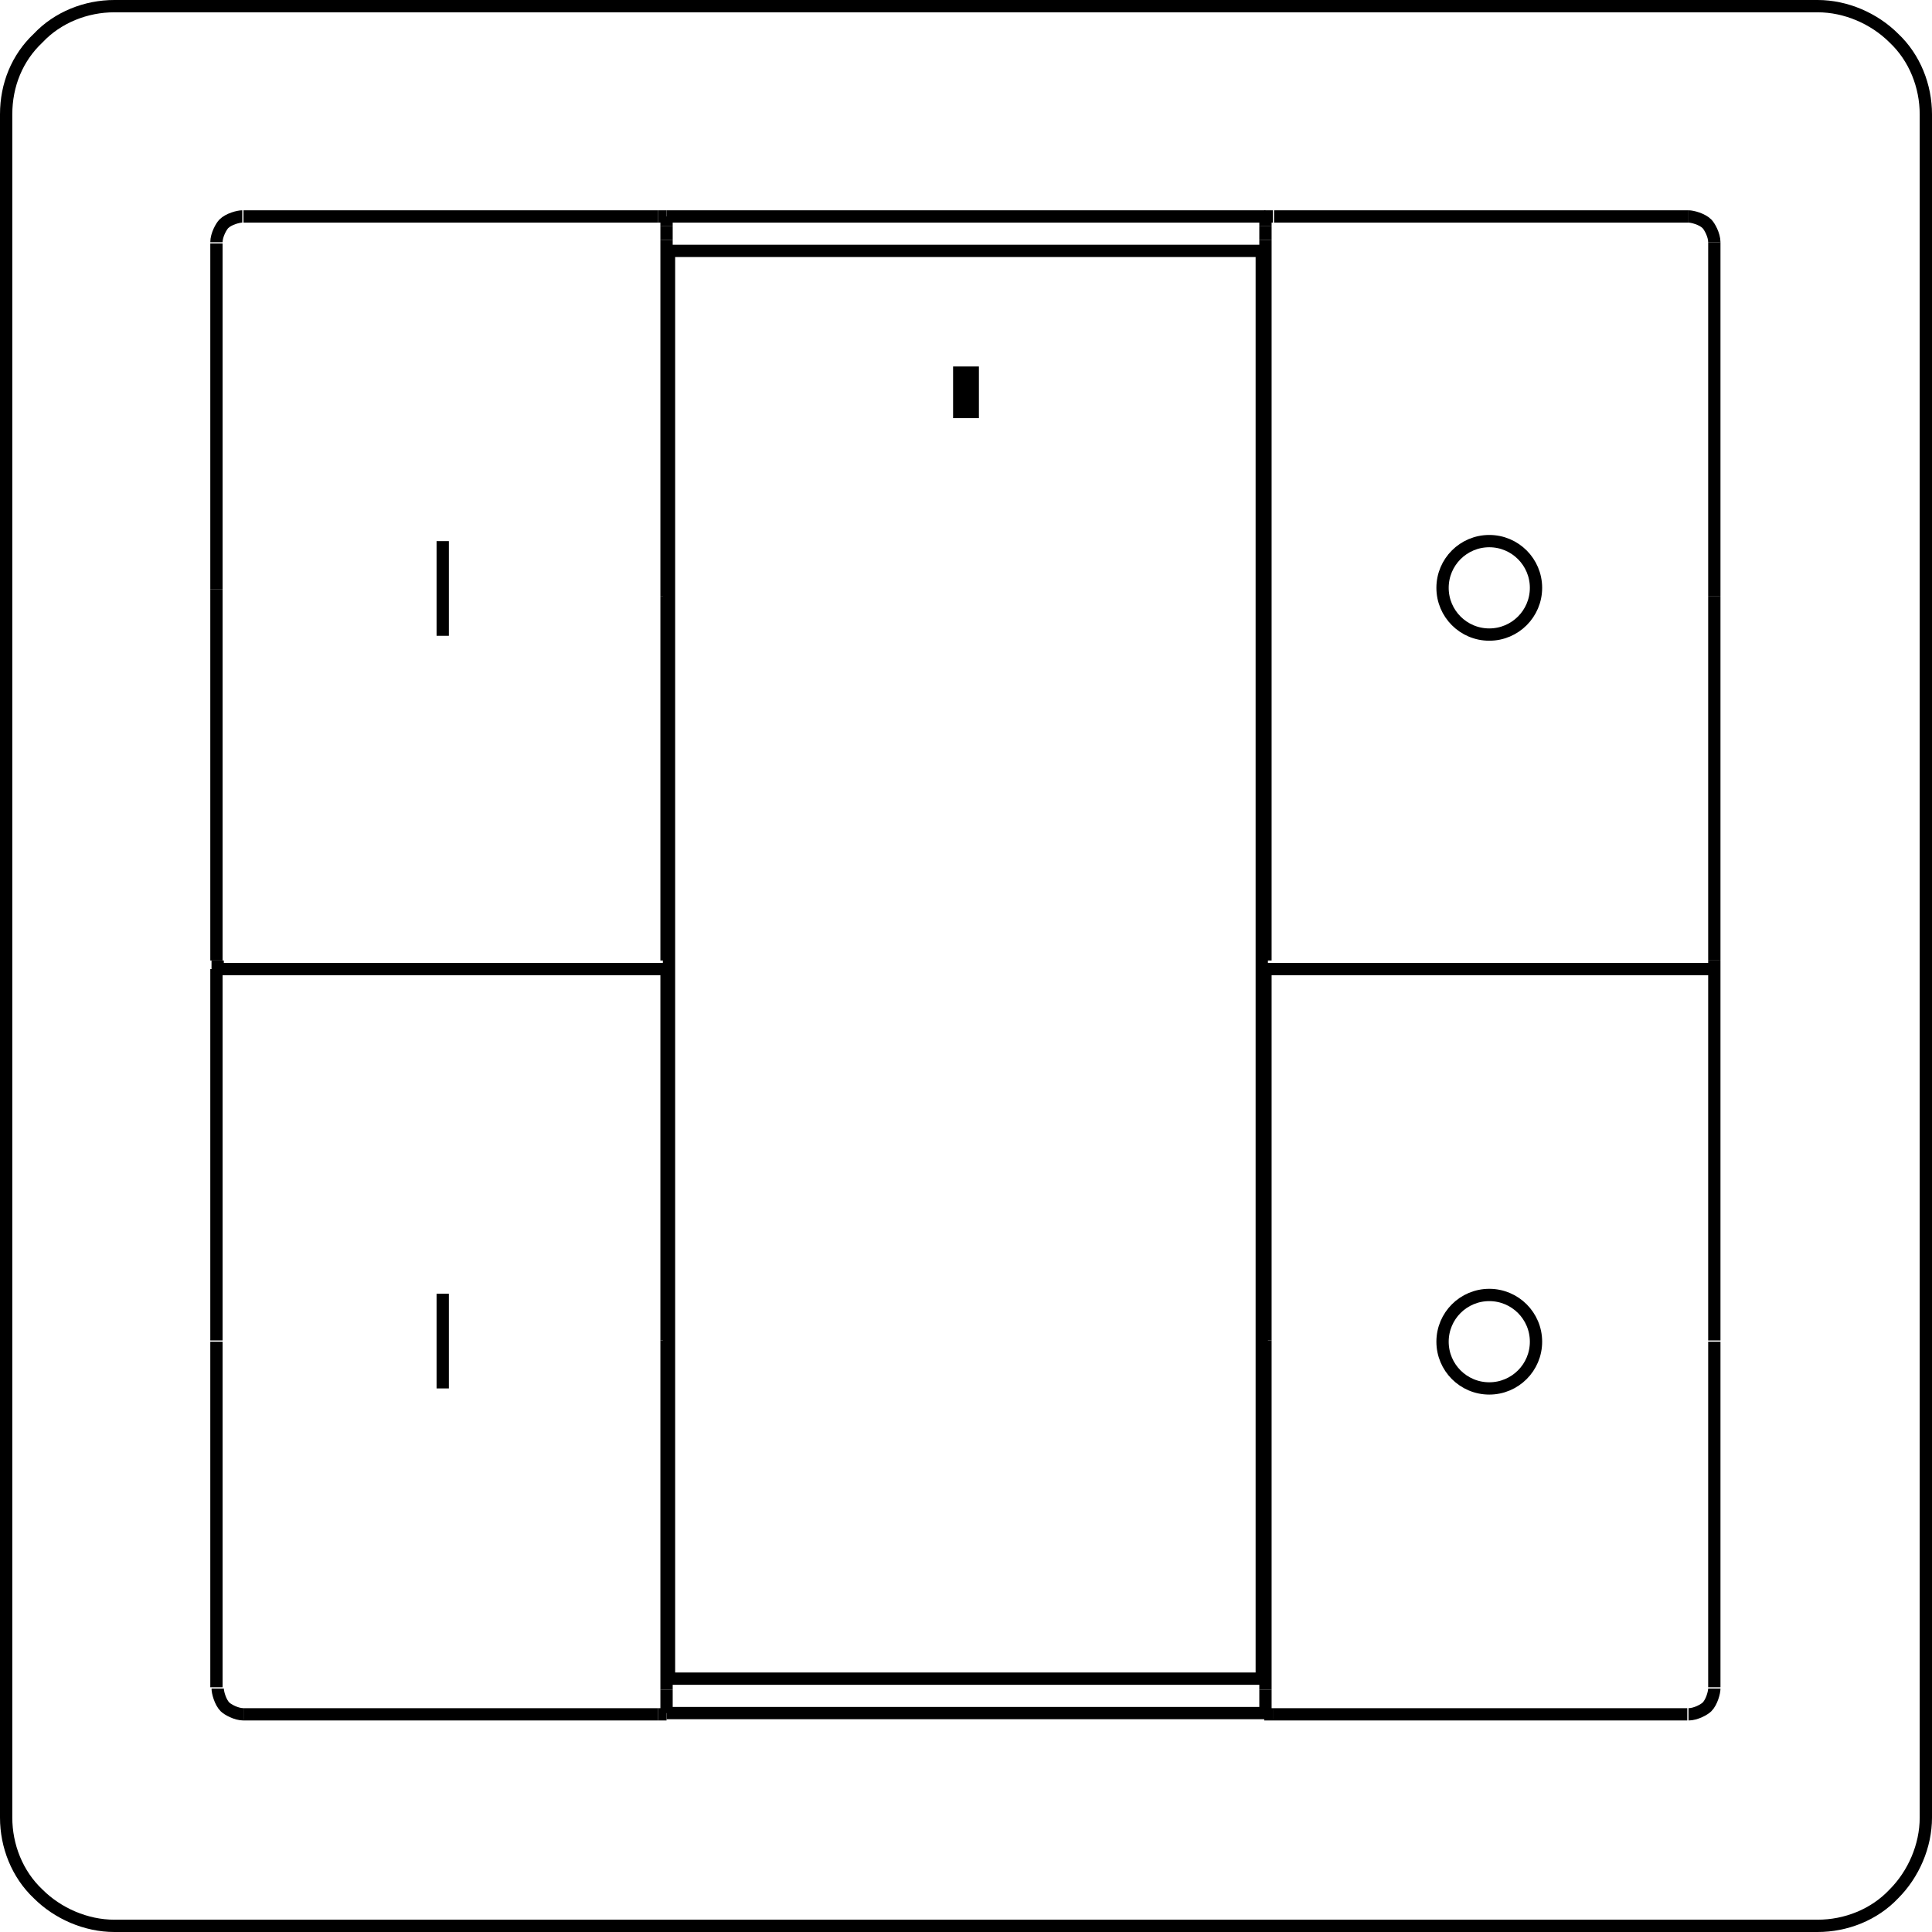
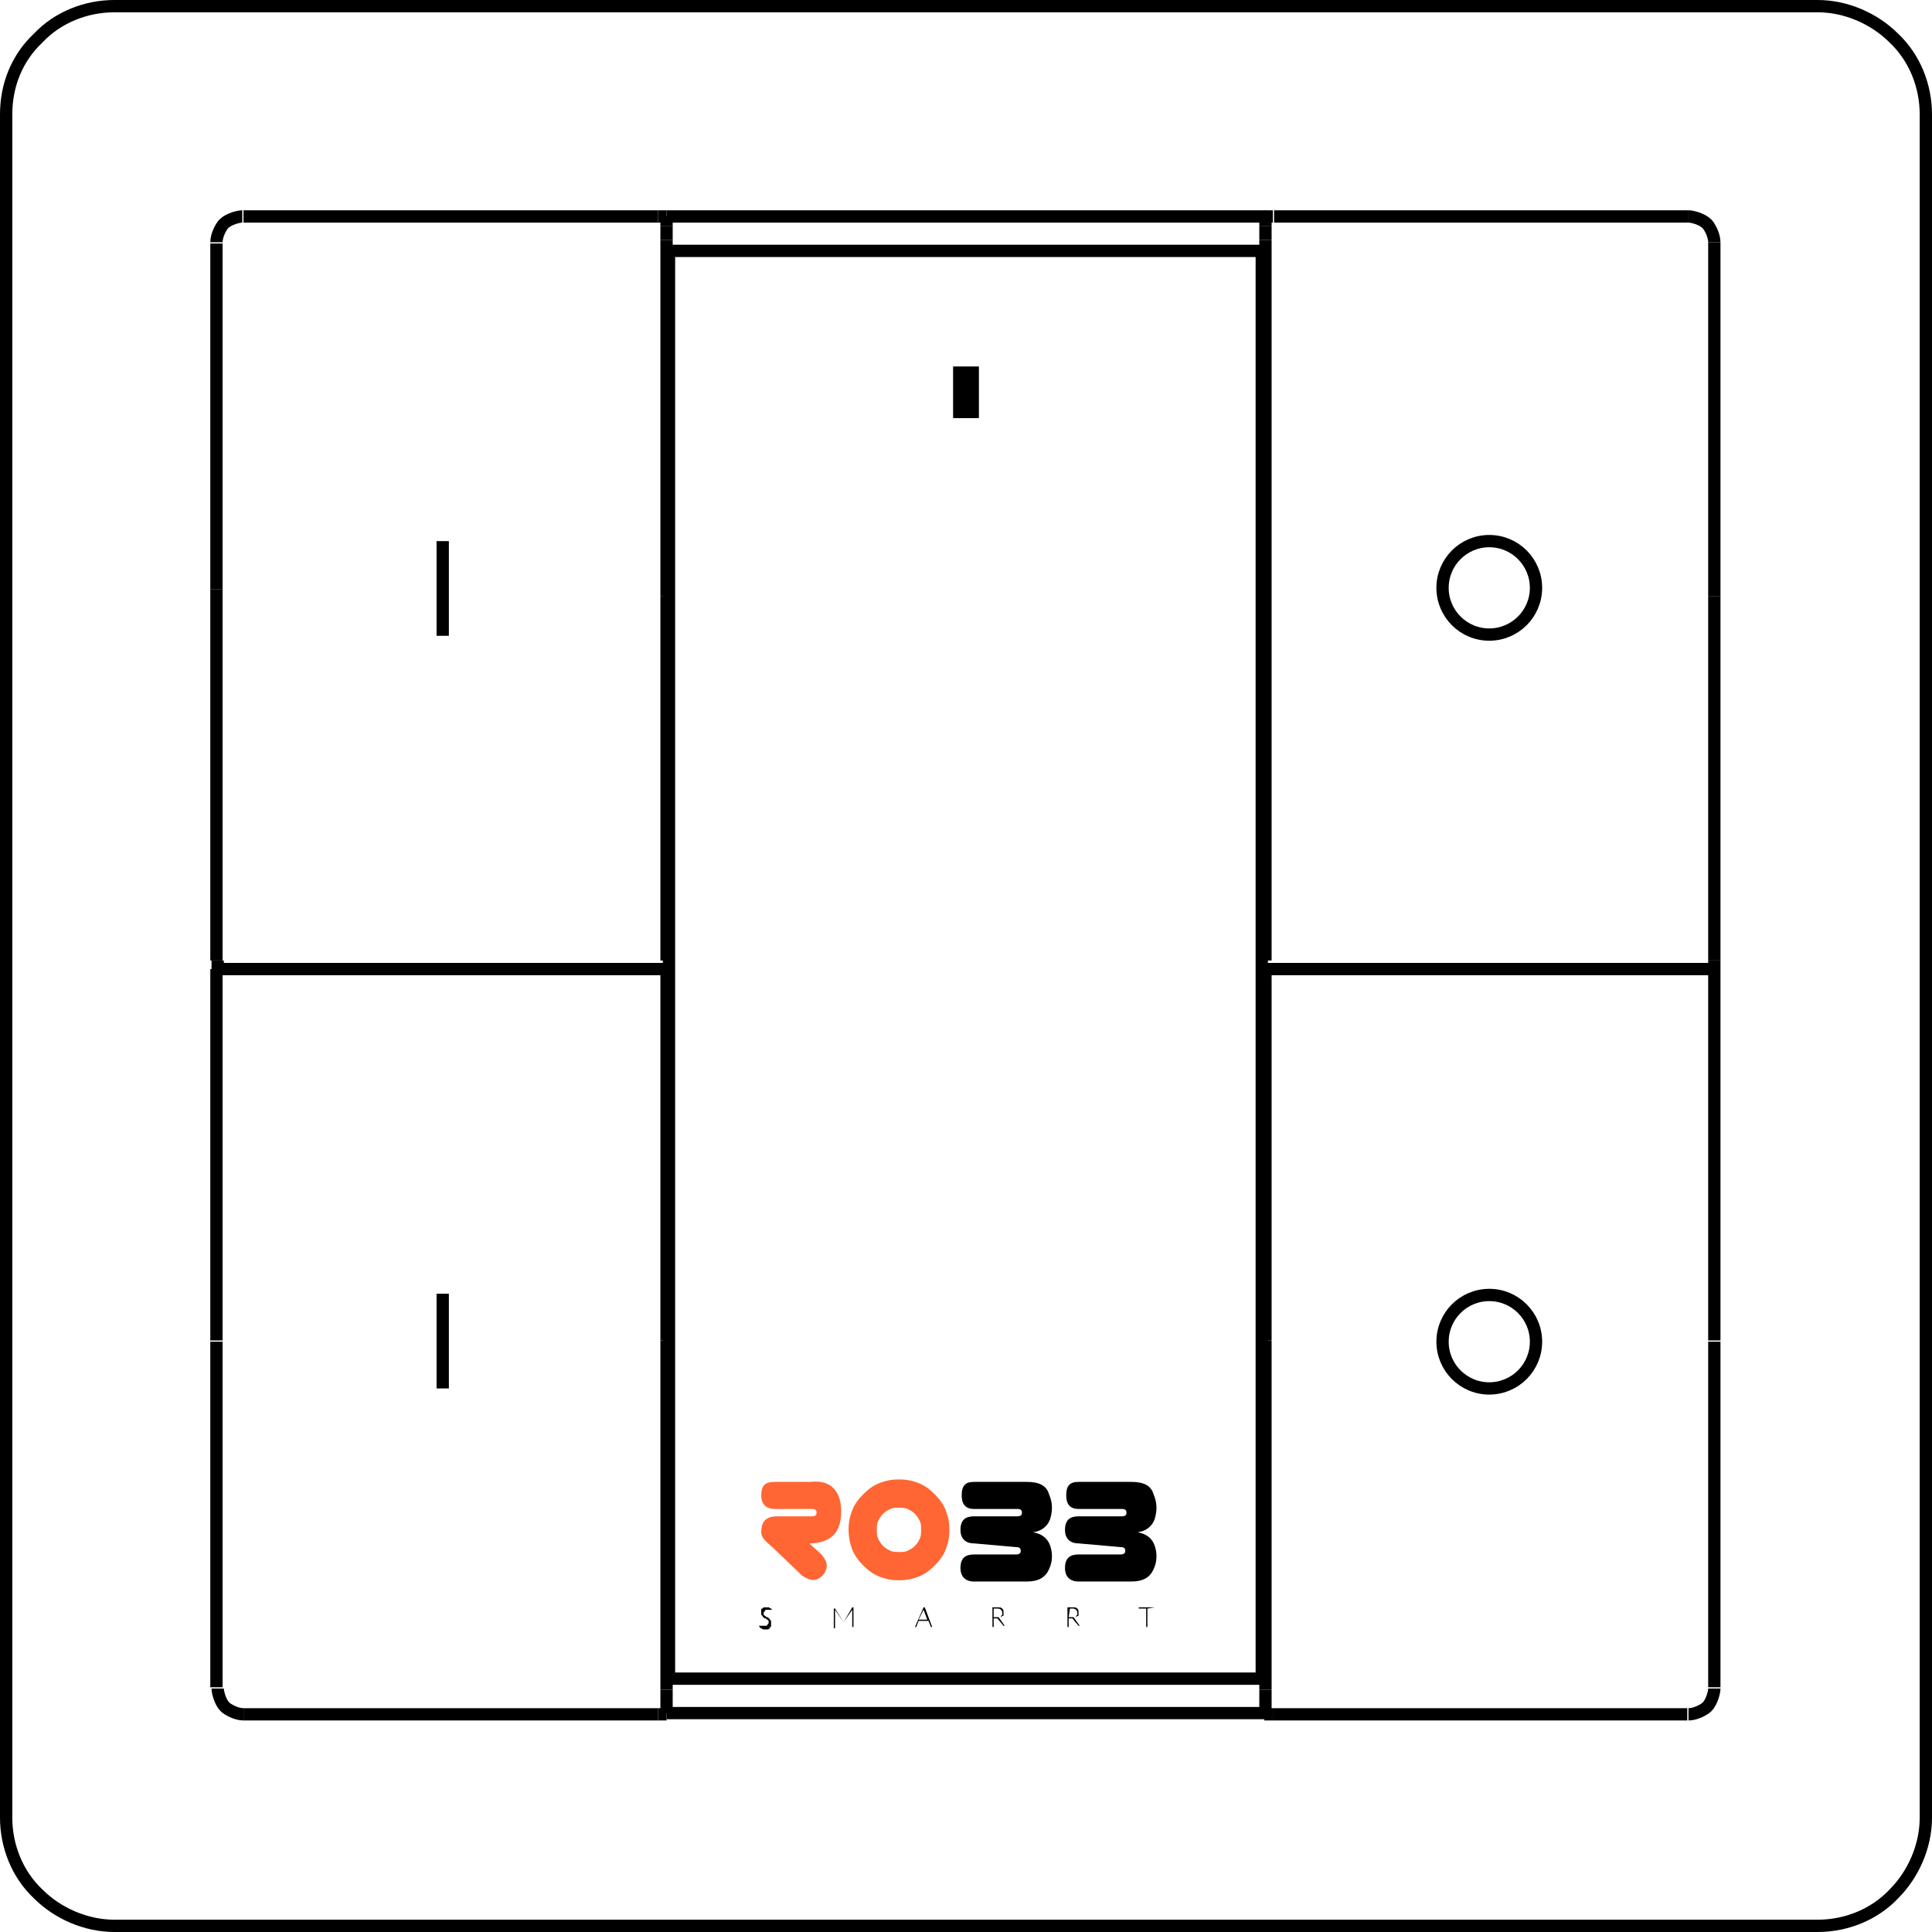
<svg xmlns="http://www.w3.org/2000/svg" version="1.1" id="Laag_1" x="0px" y="0px" viewBox="0 0 157.1 157.1" style="enable-background:new 0 0 157.1 157.1;" xml:space="preserve">
  <style type="text/css">
	.st0{fill:none;stroke:#808080;stroke-miterlimit:22.926;}
	.st1{fill:none;stroke:#000000;stroke-linejoin:bevel;stroke-miterlimit:22.926;}
- 	.st2{fill:none;stroke:#000000;stroke-miterlimit:22.926;}
- 	.st3{fill-rule:evenodd;clip-rule:evenodd;}
+ 	.st2{stroke:#000000;stroke-miterlimit:22.926;}
+ 	.st3{fill:none;stroke:#000000;stroke-miterlimit:22.926;}
+ 	.st4{fill:#FF6633;}
</style>
-   <path class="st0" d="M127.5,47.9" />
  <path class="st0" d="M28.9,47.9" />
  <path class="st0" d="M36.1,35.4" />
  <path class="st0" d="M127.5,109.5" />
  <path class="st0" d="M28.9,109.5" />
  <path class="st1" d="M138,139.3" />
  <path class="st1" d="M139.3,138" />
  <path class="st1" d="M139.3,19.1" />
  <path class="st1" d="M19.1,139.3" />
  <path class="st1" d="M17.8,138" />
-   <path class="st1" d="M9.3,0.5c-2.3,0-4.6,0.9-6.2,2.6C1.4,4.7,0.5,6.9,0.5,9.3" />
+   <path class="st1" d="M9.3,0.5C7,0.5,4.7,1.4,3.1,3.1C1.4,4.7,0.5,6.9,0.5,9.3" />
  <path class="st1" d="M0.5,147.8c0,2.3,0.9,4.6,2.6,6.2c1.6,1.6,3.9,2.6,6.2,2.6" />
  <path class="st1" d="M156.6,9.3c0-2.3-0.9-4.6-2.6-6.2c-1.6-1.6-3.9-2.6-6.2-2.6" />
  <path class="st1" d="M17.8,19.1" />
  <line class="st1" x1="147.8" y1="0.5" x2="9.3" y2="0.5" />
  <path class="st1" d="M147.8,156.6c2.3,0,4.6-0.9,6.2-2.6c1.6-1.6,2.6-3.9,2.6-6.2" />
  <line class="st1" x1="0.5" y1="9.3" x2="0.5" y2="147.8" />
  <line class="st1" x1="9.3" y1="156.6" x2="147.8" y2="156.6" />
  <line class="st1" x1="156.6" y1="147.8" x2="156.6" y2="9.3" />
  <path class="st1" d="M103.5,139.4c-0.2,0-0.5,0-0.7,0" />
  <path class="st1" d="M139.4,137.2c0-9.4,0-23.5,0-28.1" />
  <path class="st1" d="M139.4,78.1c0-9.9,0-24.7,0-29.6" />
  <path class="st1" d="M103.5,139.4c11.2,0,28.1,0,33.7,0" />
  <path class="st1" d="M17.7,78.8c12.2,0,30.4,0,36.5,0" />
  <path class="st1" d="M137.3,139.4c0.6,0,1.3-0.4,1.5-0.6c0.4-0.4,0.6-1.2,0.6-1.5" />
  <path class="st1" d="M17.7,78.1c0,0.2,0,0.5,0,0.7" />
  <path class="st1" d="M102.9,17.6c-16.2,0-40.6,0-48.7,0" />
  <path class="st1" d="M17.6,109c0-9.9,0-25.3,0-30.2" />
  <path class="st1" d="M102.9,109c0,9.5,0,23.7,0,28.4" />
  <path class="st1" d="M102.9,138.5c0,0.3,0,0.7,0,0.8" />
  <path class="st1" d="M102.9,137.4c0,0.4,0,0.9,0,1.1" />
  <path class="st1" d="M139.4,19.7c0-0.6-0.4-1.3-0.6-1.5c-0.4-0.4-1.2-0.6-1.5-0.6" />
  <path class="st1" d="M103.5,17.6c-0.2,0-0.5,0-0.7,0" />
  <path class="st1" d="M139.4,48.5c0-9.4,0-24.1,0-28.8" />
  <path class="st1" d="M137.3,17.6c-11.2,0-28.1,0-33.7,0" />
  <path class="st1" d="M54.2,109c0,9.5,0,23.7,0,28.4" />
  <path class="st1" d="M54.2,137.4c0,0.6,0,1.6,0,1.9" />
  <path class="st1" d="M54.4,20.4c16.1,0,40.2,0,48.2,0" />
  <path class="st1" d="M102.9,19.5c0,19.5,0,48.9,0,58.6" />
  <path class="st1" d="M102.6,136.5c-16.1,0-40.2,0-48.2,0" />
  <path class="st1" d="M102.6,20.4c0,38.7,0,96.8,0,116.2" />
  <path class="st1" d="M102.9,17.6c0,0.3,0,0.7,0,0.8" />
  <path class="st1" d="M102.9,18.4c0,0.4,0,0.9,0,1.1" />
  <path class="st1" d="M139.4,78.8c0-0.2,0-0.5,0-0.7" />
  <path class="st1" d="M139.4,109c0-9.9,0-25.3,0-30.2" />
  <path class="st1" d="M17.6,78.1c0-9.9,0-25.3,0-30.2" />
  <path class="st1" d="M17.7,78.1" />
  <path class="st1" d="M54.2,78.1" />
  <path class="st1" d="M54.2,48.5c0,9.9,0,24.7,0,29.6" />
  <path class="st1" d="M53.5,139.4c-11.2,0-28.1,0-33.7,0" />
  <path class="st1" d="M53.5,139.4c0.2,0,0.5,0,0.7,0" />
  <path class="st1" d="M54.4,136.5c0-38.7,0-96.8,0-116.2" />
  <path class="st1" d="M17.6,137.2c0-9.4,0-23.5,0-28.1" />
  <path class="st1" d="M19.8,139.4c-0.6,0-1.3-0.4-1.5-0.6c-0.4-0.4-0.6-1.2-0.6-1.5" />
  <path class="st1" d="M54.2,17.6c0,0.3,0,0.7,0,0.8" />
  <path class="st1" d="M54.2,19.5c0,9.7,0,24.2,0,29" />
  <path class="st1" d="M54.2,18.4c0,0.4,0,0.9,0,1.1" />
  <path class="st1" d="M17.6,47.9c0-9.4,0-23.5,0-28.1" />
  <path class="st1" d="M17.6,19.7c0-0.6,0.4-1.3,0.6-1.5c0.4-0.4,1.2-0.6,1.5-0.6" />
  <path class="st1" d="M53.5,17.6c0.2,0,0.5,0,0.7,0" />
  <path class="st1" d="M102.9,78.8c0,10.1,0,25.2,0,30.2" />
  <path class="st1" d="M139.4,78.8c-12.2,0-30.4,0-36.5,0" />
  <path class="st1" d="M54.2,78.8c0,10.1,0,25.2,0,30.2" />
  <path class="st1" d="M19.8,17.6c11.2,0,28.1,0,33.7,0" />
  <path class="st1" d="M54.2,139.3c16.2,0,40.6,0,48.7,0" />
  <path class="st1" d="M139.4,78.1" />
  <path class="st1" d="M102.9,78.1" />
  <line class="st2" x1="36" y1="44" x2="36" y2="51.7" />
-   <circle class="st2" cx="121.1" cy="47.8" r="3.8" />
-   <rect x="77.5" y="29.8" class="st3" width="2.1" height="4.2" />
-   <line class="st2" x1="36" y1="105.2" x2="36" y2="112.9" />
-   <circle class="st2" cx="121.1" cy="109.1" r="3.8" />
+   <rect x="77.5" y="29.8" width="2.1" height="4.2" />
+   <line class="st3" x1="36" y1="105.2" x2="36" y2="112.9" />
+   <circle class="st3" cx="121.1" cy="109.1" r="3.8" />
+   <path class="st0" d="M106.5,99.9" />
+   <g>
+     <path class="st4" d="M68.4,122.9c0,1.7-0.8,2.5-2.4,2.6h-0.2l1,0.9c0.5,0.6,0.6,1.1,0.1,1.7c-0.5,0.5-1,0.5-1.7,0l-2.4-2.3   c-0.6-0.5-0.9-0.8-0.9-1.2c0-0.9,0.4-1.3,1.3-1.3H66c0.3,0,0.4-0.1,0.4-0.3s-0.1-0.3-0.4-0.3h-3c-0.7,0-1.1-0.4-1.1-1.1   c0-0.8,0.3-1.1,1.1-1.1h2.9C67.5,120.3,68.4,121.2,68.4,122.9z" />
+     <path class="st4" d="M69,124.4c0-0.6,0.1-1.1,0.3-1.6c0.2-0.5,0.5-0.9,0.9-1.3s0.8-0.7,1.3-0.9c0.5-0.2,1-0.3,1.6-0.3   c0.6,0,1.1,0.1,1.6,0.3c0.5,0.2,0.9,0.5,1.3,0.9c0.4,0.4,0.7,0.8,0.9,1.3c0.2,0.5,0.3,1,0.3,1.6c0,0.6-0.1,1.1-0.3,1.6   c-0.2,0.5-0.5,0.9-0.9,1.3s-0.8,0.7-1.3,0.9c-0.5,0.2-1,0.3-1.6,0.3c-0.6,0-1.1-0.1-1.6-0.3c-0.5-0.2-0.9-0.5-1.3-0.9   s-0.7-0.8-0.9-1.3C69.1,125.5,69,124.9,69,124.4z M71.3,124.4c0,0.3,0,0.5,0.1,0.7c0.1,0.2,0.2,0.4,0.4,0.6   c0.2,0.2,0.4,0.3,0.6,0.4c0.2,0.1,0.5,0.1,0.7,0.1c0.3,0,0.5,0,0.7-0.1c0.2-0.1,0.4-0.2,0.6-0.4s0.3-0.4,0.4-0.6s0.1-0.5,0.1-0.7   c0-0.3,0-0.5-0.1-0.7c-0.1-0.2-0.2-0.4-0.4-0.6s-0.4-0.3-0.6-0.4c-0.2-0.1-0.5-0.1-0.7-0.1c-0.3,0-0.5,0-0.7,0.1   c-0.2,0.1-0.4,0.2-0.6,0.4c-0.2,0.2-0.3,0.4-0.4,0.6C71.3,123.9,71.3,124.1,71.3,124.4z" />
+     <path d="M79.2,125.5c-0.7,0-1.1-0.4-1.1-1.1c0-0.8,0.4-1.1,1.1-1.1h3.5c0.3,0,0.4-0.1,0.4-0.3c0-0.2-0.1-0.3-0.4-0.3h-3.5   c-0.7,0-1-0.4-1-1.1c0-0.8,0.3-1.1,1-1.1h4.3c1,0,1.6,0.3,1.8,1c0.3,0.7,0.3,1.3,0.1,2c-0.2,0.6-0.7,1-1.4,1.1   c0.7,0.1,1.2,0.5,1.4,1.1c0.2,0.6,0.2,1.3-0.1,1.9c-0.3,0.7-0.9,1-1.8,1h-4.3c-0.7,0-1.1-0.4-1.1-1.1c0-0.8,0.4-1.1,1.1-1.1h3.4   c0.3,0,0.4-0.1,0.4-0.3c0-0.2-0.1-0.3-0.4-0.3L79.2,125.5L79.2,125.5L79.2,125.5z" />
+     <path d="M87.7,125.5c-0.7,0-1.1-0.4-1.1-1.1c0-0.8,0.4-1.1,1.1-1.1h3.5c0.3,0,0.4-0.1,0.4-0.3c0-0.2-0.1-0.3-0.4-0.3h-3.5   c-0.7,0-1-0.4-1-1.1c0-0.8,0.3-1.1,1-1.1h4.3c1,0,1.6,0.3,1.8,1c0.3,0.7,0.3,1.3,0.1,2c-0.2,0.6-0.7,1-1.4,1.1   c0.7,0.1,1.2,0.5,1.4,1.1s0.2,1.3-0.1,1.9c-0.3,0.7-0.9,1-1.8,1h-4.3c-0.7,0-1.1-0.4-1.1-1.1c0-0.8,0.4-1.1,1.1-1.1h3.4   c0.3,0,0.4-0.1,0.4-0.3c0-0.2-0.1-0.3-0.4-0.3L87.7,125.5L87.7,125.5z" />
+     <g>
+       <path d="M62.8,130.9C62.7,130.9,62.7,130.9,62.8,130.9C62.7,130.9,62.7,130.9,62.8,130.9c-0.1,0-0.1,0-0.1,0c0,0-0.1,0-0.1,0    c0,0-0.1,0-0.1,0c-0.1,0-0.1,0-0.2,0c0,0-0.1,0-0.1,0.1c0,0-0.1,0.1-0.1,0.1s0,0.1,0,0.1c0,0.1,0,0.1,0,0.1c0,0,0.1,0.1,0.1,0.1    c0,0,0.1,0,0.1,0.1c0,0,0.1,0,0.1,0c0,0,0.1,0,0.1,0.1c0,0,0.1,0,0.1,0.1c0,0,0.1,0.1,0.1,0.1s0,0.1,0,0.2c0,0.1,0,0.1,0,0.2    c0,0.1-0.1,0.1-0.1,0.2c0,0-0.1,0.1-0.2,0.1c-0.1,0-0.1,0-0.2,0c-0.1,0-0.2,0-0.3-0.1c-0.1,0-0.1-0.1-0.2-0.2l0,0c0,0,0,0,0,0    c0,0,0,0,0,0c0,0,0,0,0,0c0,0,0,0,0.1,0c0,0,0,0,0.1,0c0,0,0.1,0,0.1,0c0,0,0.1,0,0.1,0c0.1,0,0.1,0,0.2,0c0,0,0.1,0,0.1-0.1    c0,0,0.1-0.1,0.1-0.1c0,0,0-0.1,0-0.1c0-0.1,0-0.1,0-0.1c0,0-0.1-0.1-0.1-0.1c0,0-0.1,0-0.1-0.1c0,0-0.1,0-0.1,0    c0,0-0.1,0-0.1-0.1c0,0-0.1,0-0.1-0.1c0,0-0.1-0.1-0.1-0.1c0,0,0-0.1,0-0.2c0-0.1,0-0.1,0-0.2s0-0.1,0.1-0.1c0,0,0.1-0.1,0.1-0.1    c0.1,0,0.1,0,0.2,0c0.1,0,0.2,0,0.2,0C62.7,130.8,62.7,130.8,62.8,130.9L62.8,130.9z" />
+       <path d="M68.6,131.9C68.6,131.9,68.6,131.9,68.6,131.9C68.6,131.9,68.7,131.9,68.6,131.9l0.7-1.2c0,0,0,0,0,0c0,0,0,0,0,0h0.1v1.6    h-0.1V131c0,0,0,0,0-0.1L68.6,131.9c0,0.1,0,0.1,0,0.1h0C68.6,132,68.6,132,68.6,131.9l-0.7-1c0,0,0,0,0,0.1v1.4h-0.1v-1.6h0.1    c0,0,0,0,0,0c0,0,0,0,0,0L68.6,131.9C68.6,131.9,68.6,131.9,68.6,131.9z" />
+       <path d="M75.8,132.3L75.8,132.3c-0.1,0-0.1,0-0.1,0c0,0,0,0,0,0l-0.2-0.5h-0.8l-0.2,0.5c0,0,0,0,0,0s0,0,0,0h-0.1l0.7-1.6h0.1    L75.8,132.3z M74.7,131.7h0.7l-0.3-0.8c0,0,0,0,0,0c0,0,0,0,0,0c0,0,0,0,0,0c0,0,0,0,0,0L74.7,131.7z" />
+       <path d="M80.8,131.6v0.7h-0.1v-1.6h0.4c0.2,0,0.3,0,0.4,0.1s0.1,0.2,0.1,0.3c0,0.1,0,0.1,0,0.2s0,0.1-0.1,0.1c0,0-0.1,0.1-0.1,0.1    c-0.1,0-0.1,0-0.2,0c0,0,0,0,0,0l0.5,0.7h-0.1c0,0,0,0,0,0c0,0,0,0,0,0l-0.5-0.6c0,0,0,0,0,0c0,0,0,0-0.1,0L80.8,131.6L80.8,131.6    L80.8,131.6z M80.8,131.5h0.3c0.1,0,0.1,0,0.2,0c0.1,0,0.1,0,0.1-0.1c0,0,0.1-0.1,0.1-0.1c0,0,0-0.1,0-0.1c0-0.1,0-0.2-0.1-0.3    c-0.1-0.1-0.2-0.1-0.3-0.1h-0.3L80.8,131.5L80.8,131.5L80.8,131.5z" />
+       <path d="M86.9,131.6v0.7h-0.1v-1.6h0.4c0.2,0,0.3,0,0.4,0.1c0.1,0.1,0.1,0.2,0.1,0.3c0,0.1,0,0.1,0,0.2s0,0.1-0.1,0.1    c0,0-0.1,0.1-0.1,0.1c-0.1,0-0.1,0-0.2,0c0,0,0,0,0,0l0.5,0.7h-0.1c0,0,0,0,0,0c0,0,0,0,0,0l-0.5-0.6c0,0,0,0,0,0c0,0,0,0-0.1,0    L86.9,131.6L86.9,131.6z M86.9,131.5h0.3c0.1,0,0.1,0,0.2,0c0.1,0,0.1,0,0.1-0.1c0,0,0.1-0.1,0.1-0.1c0,0,0-0.1,0-0.1    c0-0.1,0-0.2-0.1-0.3c-0.1-0.1-0.2-0.1-0.3-0.1H87L86.9,131.5L86.9,131.5L86.9,131.5z" />
+       <path d="M93.9,130.7L93.9,130.7l-0.6,0.1v1.5h-0.1v-1.5h-0.6v-0.1H93.9z" />
+     </g>
+   </g>
+   <circle class="st3" cx="121.1" cy="47.8" r="3.8" />
</svg>
